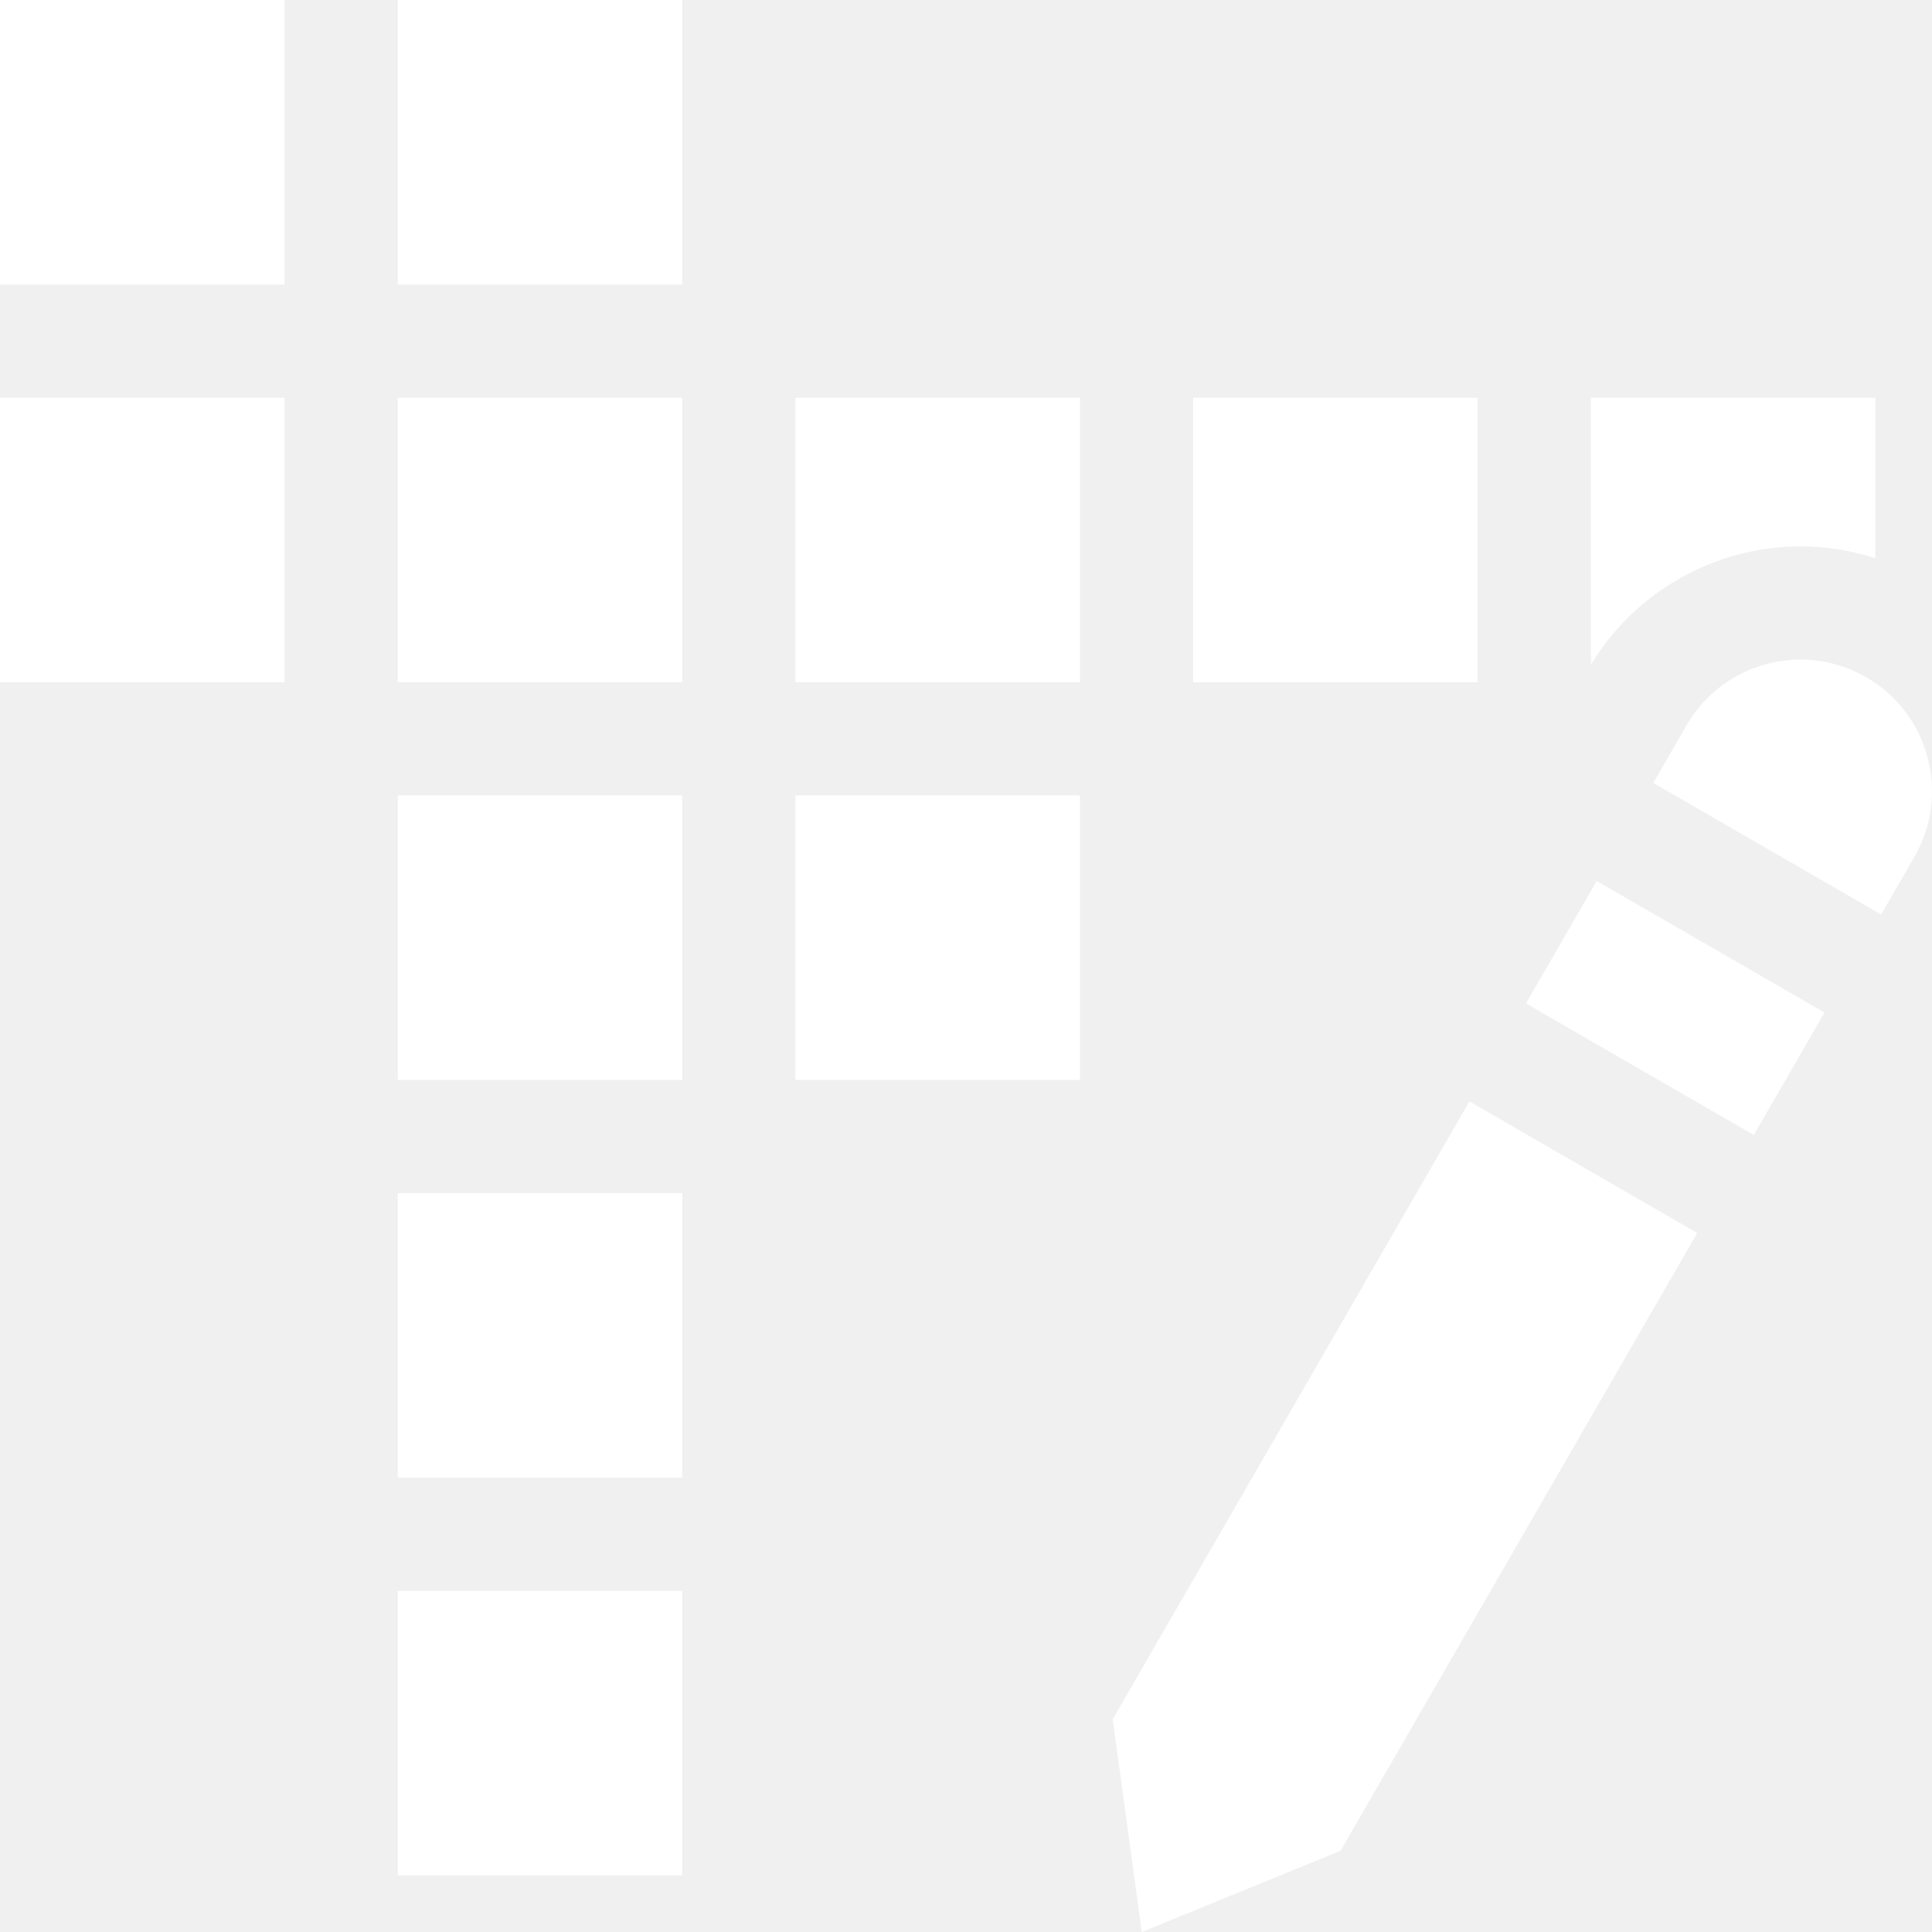
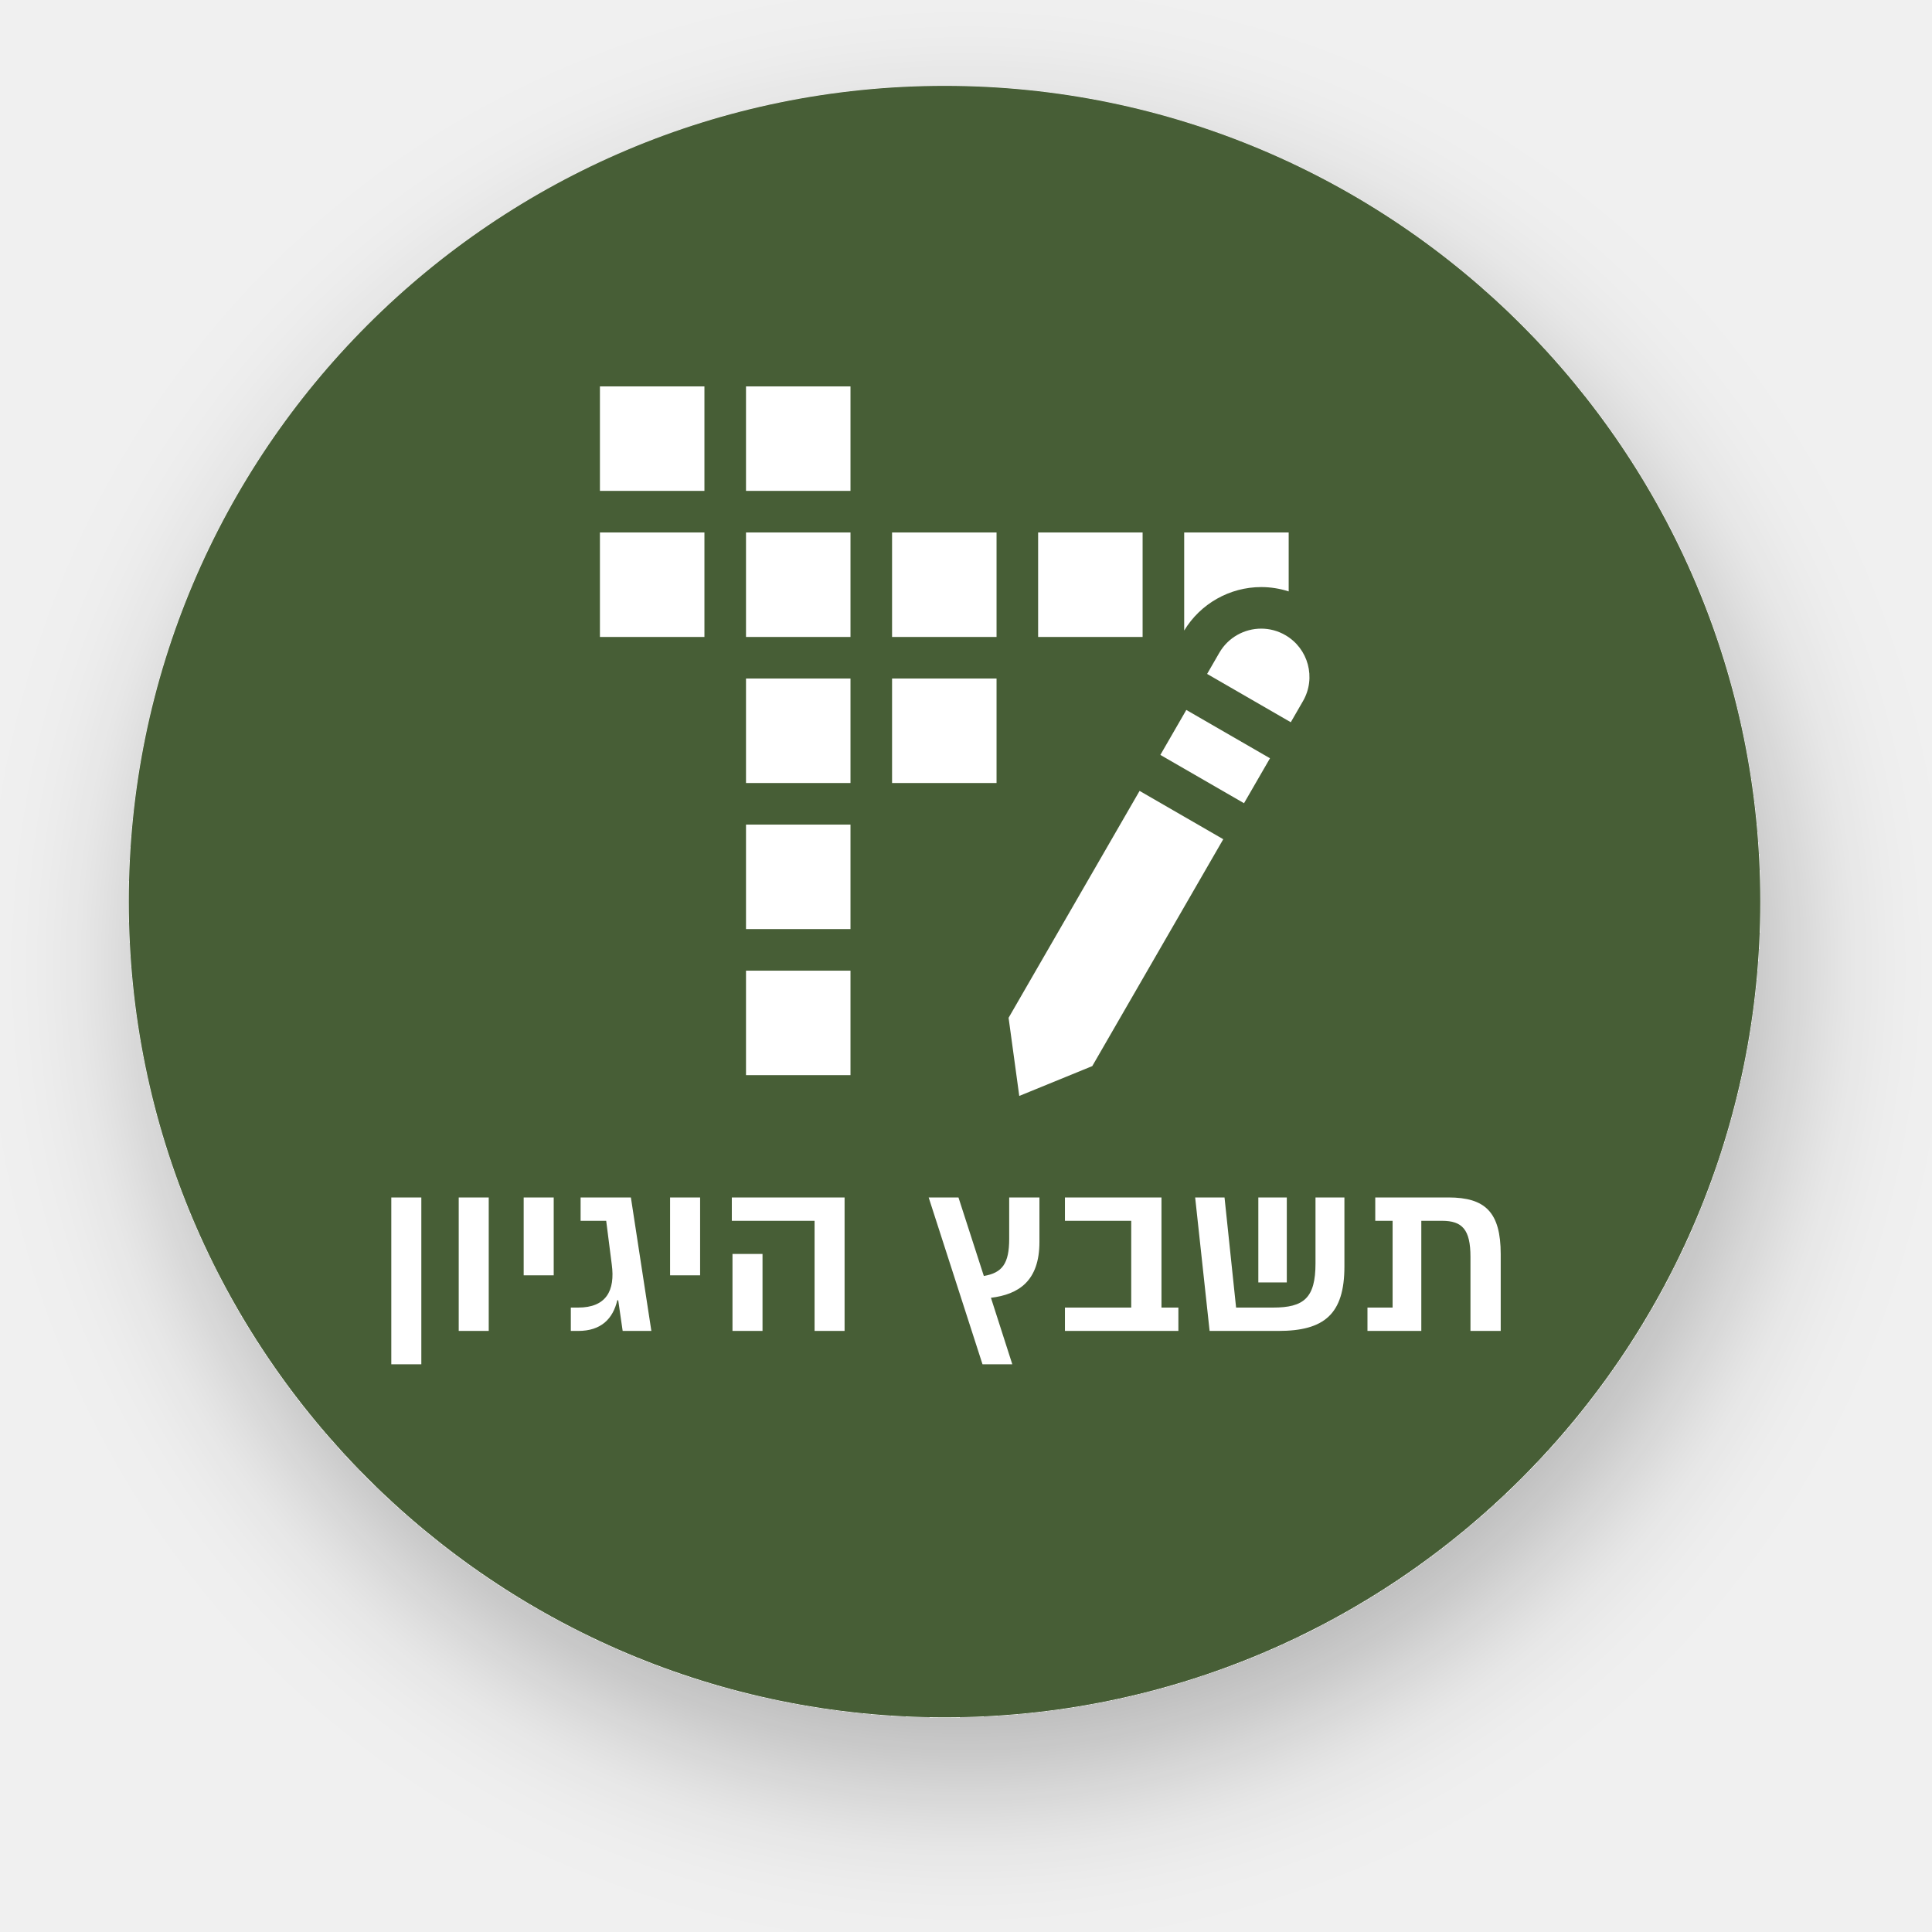
- <svg xmlns="http://www.w3.org/2000/svg" id="Capa_1" fill="white" enable-background="new 0 0 512 512" height="512" viewBox="0 0 512 512" width="512">
-   <g>
-     <path d="m210.8 105.401h75.4v75.399h-75.4z" />
-     <path d="m105.4 105.401h75.4v75.399h-75.4z" />
-     <path d="m421.6 176.177c11.692-19.384 32.865-31.379 55.569-31.379 6.745 0 13.439 1.072 19.832 3.131v-42.528h-75.4v70.776z" />
-     <path d="m316.2 105.401h75.399v75.399h-75.399z" />
-     <path d="m0 105.401h75.4v75.399h-75.4z" />
-     <path d="m105.4 316.201h75.4v75.399h-75.4z" />
-     <path d="m105.4 210.801h75.4v75.4h-75.4z" />
-     <path d="m105.4 421.6h75.4v75.4h-75.4z" />
-     <path d="m210.8 210.801h75.4v75.4h-75.4z" />
-     <path d="m105.4.001h75.4v75.4h-75.4z" />
-     <path d="m0 .001h75.4v75.4h-75.4z" />
-     <path d="m425.228 232.26h37.469v69.718h-37.469z" transform="matrix(.5 -.866 .866 .5 -9.351 518.042)" />
-     <path d="m389.407 291.895-94.525 163.722 7.699 56.382 52.679-21.523 94.525-163.722z" />
-     <path d="m498.519 242.344 8.805-15.251c9.626-16.673 3.913-37.992-12.759-47.618-5.49-3.17-11.482-4.676-17.397-4.676-12.047 0-23.765 6.253-30.221 17.435l-8.805 15.251z" />
+ <svg xmlns="http://www.w3.org/2000/svg" width="90" height="90" viewBox="0 0 90 90" fill="none">
+   <g filter="url(#filter0_d_14_224)">
+     <circle cx="44" cy="42" r="38" fill="#475E36" />
  </g>
+   <path d="M19.627 55.782V63.554H18.228V55.782H19.627ZM22.767 62H21.369V55.782H22.767V62ZM25.794 59.409H24.395V55.782H25.794V59.409ZM28.757 60.57C28.55 61.44 28.001 62 26.933 62H26.591V60.912H26.933C28.239 60.912 28.664 60.124 28.498 58.902L28.239 56.87H27.047V55.782H29.389L30.343 62H29.006L28.799 60.57H28.757ZM32.614 59.409H31.215V55.782H32.614V59.409ZM39.344 55.782V62H37.946V56.87H34.091V55.782H39.344ZM34.122 58.414H35.521V62H34.122V58.414ZM47.012 55.782H48.421V57.855C48.421 59.679 47.447 60.3 46.162 60.456L47.157 63.554H45.769L43.261 55.782H44.649L45.831 59.44C46.691 59.295 47.012 58.86 47.012 57.71V55.782ZM54.106 60.912H54.894V62H49.609V60.912H52.697V56.87H49.609V55.782H54.106V60.912ZM62.628 55.782V58.995C62.628 61.223 61.685 62 59.55 62H56.348L55.675 55.782H57.043L57.582 60.912H59.302C60.742 60.912 61.281 60.466 61.281 58.85V55.782H62.628ZM58.618 59.741V55.782H59.944V59.741H58.618ZM67.474 55.782C69.184 55.782 69.909 56.466 69.909 58.425V62H68.5V58.549C68.5 57.275 68.117 56.87 67.174 56.87H66.21V62H63.702V60.912H64.873V56.87H64.065V55.782H67.474Z" fill="white" />
+   <path d="M41.556 24.804H46.423V29.672H41.556V24.804Z" fill="white" />
+   <path d="M34.752 24.804H39.619V29.672H34.752V24.804Z" fill="white" />
+   <path d="M55.164 29.373C55.919 28.122 57.286 27.348 58.752 27.348C59.187 27.348 59.619 27.417 60.032 27.55V24.804H55.164V29.373H55.164Z" fill="white" />
+   <path d="M48.36 24.804H53.227V29.672H48.36V24.804Z" fill="white" />
+   <path d="M27.947 24.804H32.815V29.672H27.947V24.804Z" fill="white" />
+   <path d="M34.752 38.413H39.619V43.28H34.752V38.413Z" fill="white" />
+   <path d="M34.752 31.608H39.619V36.476H34.752V31.608Z" fill="white" />
+   <path d="M34.752 45.217H39.619V50.084H34.752V45.217Z" fill="white" />
+   <path d="M41.556 31.608H46.423V36.476H41.556V31.608Z" fill="white" />
+   <path d="M34.752 18H39.619V22.867H34.752V18Z" fill="white" />
+   <path d="M27.947 18H32.815V22.867H27.947V18Z" fill="white" />
+   <path d="M54.054 35.167L55.263 33.072L59.161 35.323L57.951 37.417L54.054 35.167Z" fill="white" />
+   <path d="M53.086 36.843L46.984 47.413L47.481 51.053L50.882 49.663L56.984 39.094L53.086 36.843Z" fill="white" />
+   <path d="M60.13 33.645L60.698 32.66C61.32 31.584 60.951 30.207 59.874 29.586C59.52 29.381 59.133 29.284 58.751 29.284C57.974 29.284 57.217 29.688 56.8 30.41L56.232 31.394L60.13 33.645Z" fill="white" />
+   <defs>
+     <filter id="filter0_d_14_224" x="0" y="0" width="90" height="90" filterUnits="userSpaceOnUse" color-interpolation-filters="sRGB">
+       <feFlood flood-opacity="0" result="BackgroundImageFix" />
+       <feColorMatrix in="SourceAlpha" type="matrix" values="0 0 0 0 0 0 0 0 0 0 0 0 0 0 0 0 0 0 127 0" result="hardAlpha" />
+       <feOffset dx="1" dy="3" />
+       <feGaussianBlur stdDeviation="3.5" />
+       <feComposite in2="hardAlpha" operator="out" />
+       <feColorMatrix type="matrix" values="0 0 0 0 0 0 0 0 0 0 0 0 0 0 0 0 0 0 0.25 0" />
+       <feBlend mode="normal" in2="BackgroundImageFix" result="effect1_dropShadow_14_224" />
+       <feBlend mode="normal" in="SourceGraphic" in2="effect1_dropShadow_14_224" result="shape" />
+     </filter>
+   </defs>
</svg>
